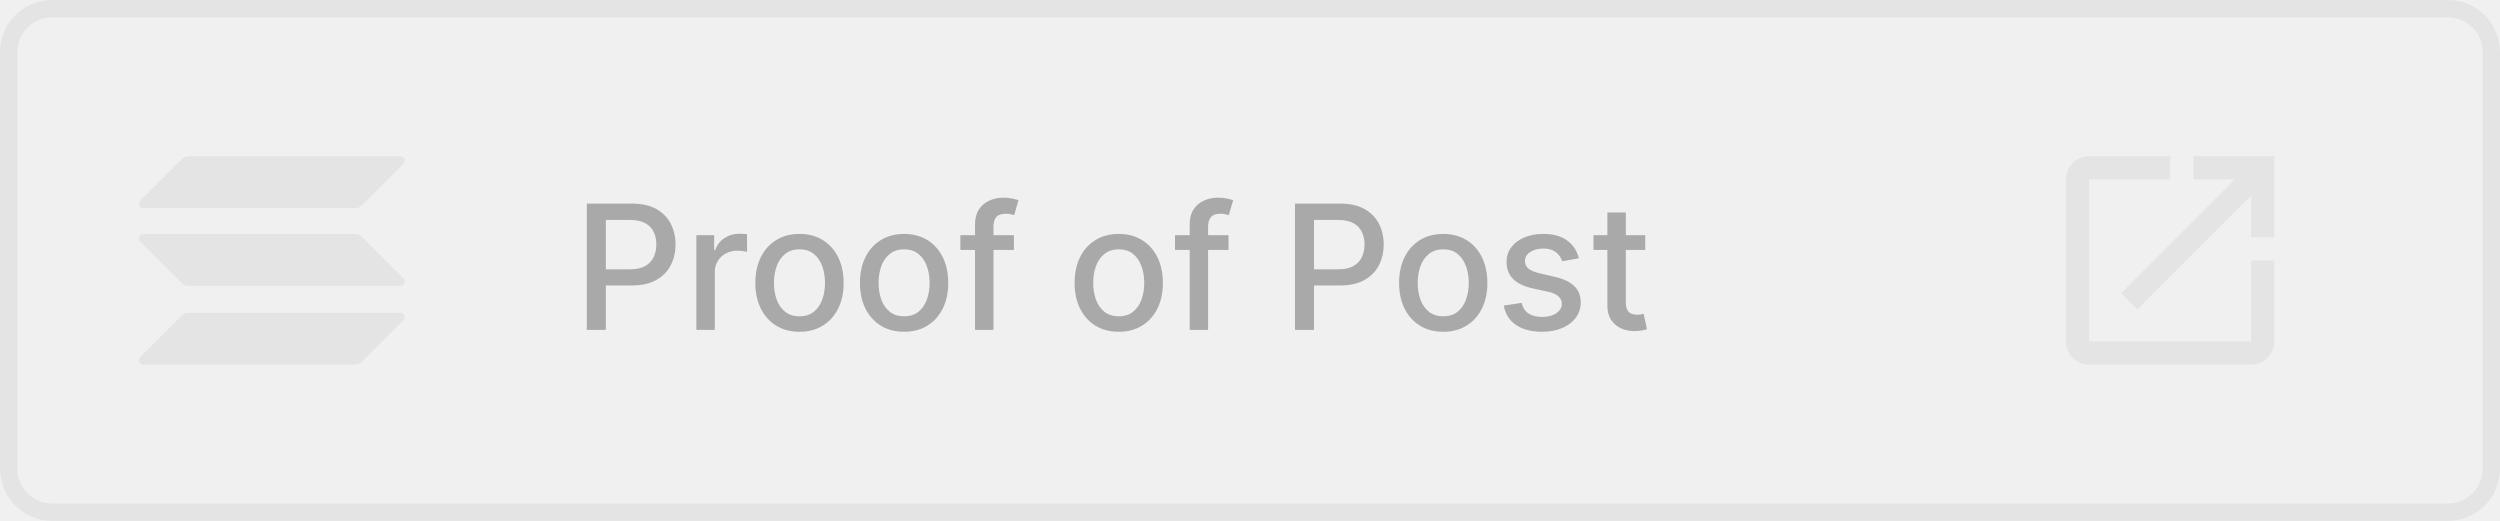
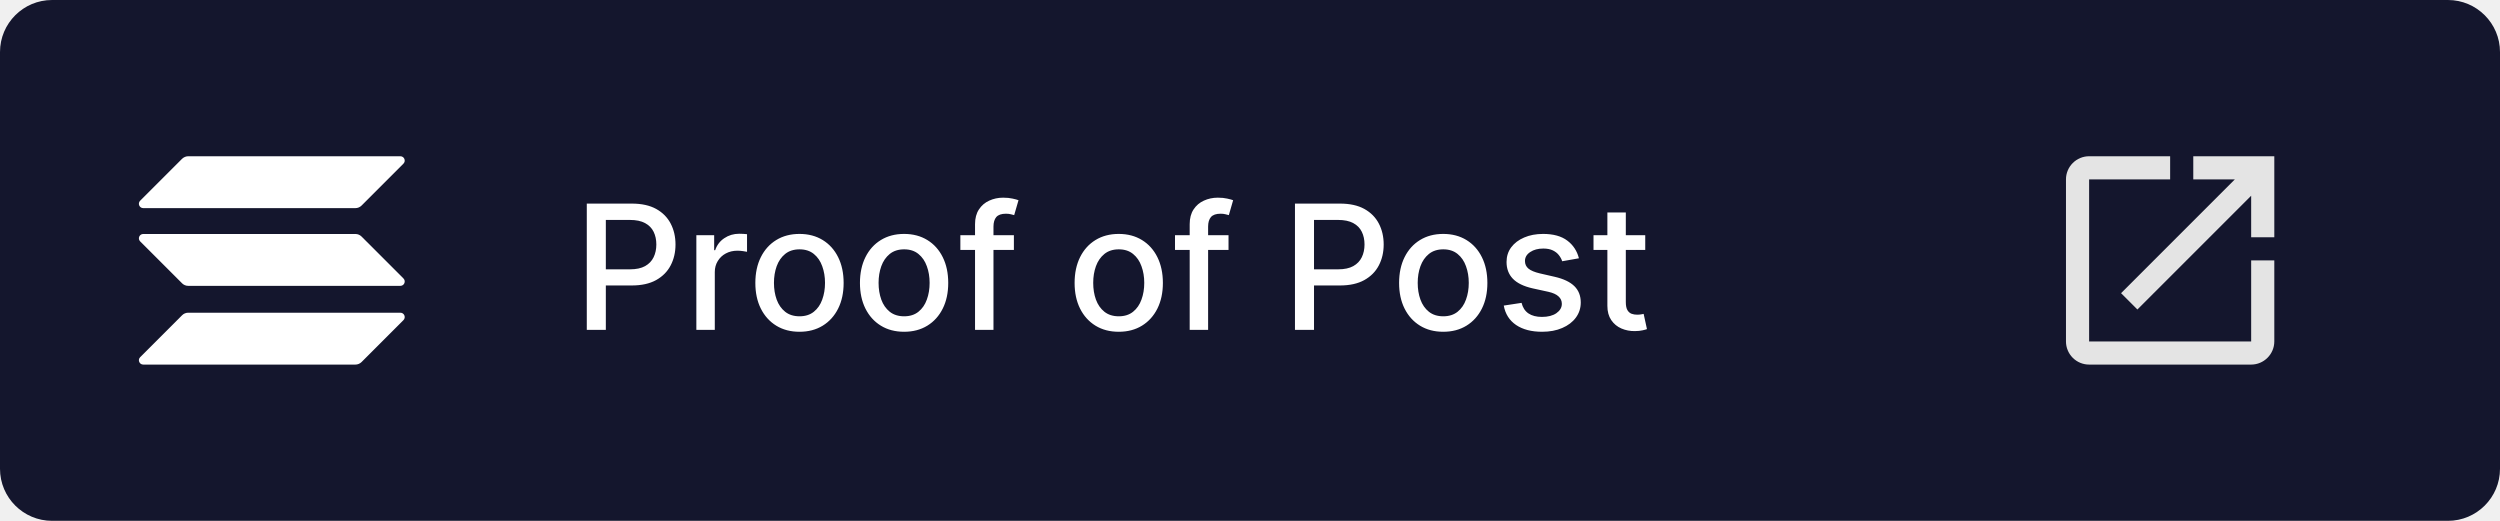
<svg xmlns="http://www.w3.org/2000/svg" width="144" height="30" viewBox="0 0 144 30" fill="none">
-   <rect x="0.5" y="0.5" width="143" height="29" rx="2.5" stroke="#E4E4E4" />
-   <path d="M10.488 18.159C10.58 18.066 10.707 18.012 10.842 18.012H23.061C23.285 18.012 23.396 18.282 23.238 18.44L20.825 20.854C20.732 20.946 20.605 21 20.471 21H8.251C8.028 21 7.916 20.73 8.074 20.573L10.488 18.159Z" fill="#E4E4E4" />
-   <path d="M10.488 9.146C10.584 9.054 10.711 9 10.842 9H23.061C23.285 9 23.396 9.269 23.238 9.427L20.825 11.841C20.732 11.934 20.605 11.988 20.471 11.988H8.251C8.028 11.988 7.916 11.718 8.074 11.56L10.488 9.146Z" fill="#E4E4E4" />
-   <path d="M20.825 13.624C20.732 13.531 20.605 13.477 20.471 13.477H8.251C8.028 13.477 7.916 13.747 8.074 13.905L10.488 16.319C10.58 16.411 10.707 16.465 10.842 16.465H23.061C23.285 16.465 23.396 16.195 23.238 16.038L20.825 13.624Z" fill="#E4E4E4" />
-   <path d="M33.799 19V11.727H36.391C36.957 11.727 37.426 11.83 37.798 12.036C38.169 12.242 38.447 12.524 38.632 12.881C38.817 13.236 38.909 13.637 38.909 14.082C38.909 14.529 38.816 14.932 38.629 15.289C38.444 15.644 38.164 15.926 37.791 16.134C37.419 16.34 36.951 16.443 36.388 16.443H34.605V15.513H36.288C36.646 15.513 36.936 15.451 37.158 15.328C37.381 15.203 37.544 15.032 37.648 14.817C37.753 14.601 37.805 14.356 37.805 14.082C37.805 13.807 37.753 13.563 37.648 13.35C37.544 13.137 37.38 12.97 37.155 12.849C36.932 12.729 36.639 12.668 36.274 12.668H34.896V19H33.799ZM40.11 19V13.546H41.136V14.412H41.193C41.293 14.118 41.468 13.887 41.719 13.72C41.972 13.549 42.259 13.464 42.578 13.464C42.645 13.464 42.723 13.466 42.813 13.471C42.905 13.476 42.977 13.482 43.029 13.489V14.504C42.987 14.492 42.911 14.479 42.802 14.465C42.693 14.449 42.584 14.44 42.475 14.44C42.224 14.44 42.001 14.494 41.804 14.6C41.61 14.704 41.456 14.85 41.343 15.037C41.229 15.222 41.172 15.432 41.172 15.669V19H40.11ZM46.05 19.11C45.539 19.11 45.093 18.993 44.712 18.759C44.331 18.524 44.035 18.196 43.824 17.775C43.613 17.354 43.508 16.861 43.508 16.298C43.508 15.732 43.613 15.237 43.824 14.813C44.035 14.389 44.331 14.06 44.712 13.826C45.093 13.592 45.539 13.474 46.05 13.474C46.562 13.474 47.008 13.592 47.389 13.826C47.77 14.06 48.066 14.389 48.277 14.813C48.488 15.237 48.593 15.732 48.593 16.298C48.593 16.861 48.488 17.354 48.277 17.775C48.066 18.196 47.77 18.524 47.389 18.759C47.008 18.993 46.562 19.11 46.05 19.11ZM46.054 18.219C46.385 18.219 46.66 18.131 46.878 17.956C47.096 17.781 47.257 17.548 47.361 17.256C47.467 16.965 47.521 16.644 47.521 16.294C47.521 15.946 47.467 15.626 47.361 15.335C47.257 15.042 47.096 14.806 46.878 14.629C46.66 14.451 46.385 14.362 46.054 14.362C45.72 14.362 45.443 14.451 45.223 14.629C45.005 14.806 44.843 15.042 44.736 15.335C44.632 15.626 44.58 15.946 44.58 16.294C44.58 16.644 44.632 16.965 44.736 17.256C44.843 17.548 45.005 17.781 45.223 17.956C45.443 18.131 45.72 18.219 46.054 18.219ZM52.076 19.11C51.565 19.11 51.118 18.993 50.737 18.759C50.356 18.524 50.06 18.196 49.849 17.775C49.639 17.354 49.533 16.861 49.533 16.298C49.533 15.732 49.639 15.237 49.849 14.813C50.06 14.389 50.356 14.06 50.737 13.826C51.118 13.592 51.565 13.474 52.076 13.474C52.587 13.474 53.033 13.592 53.415 13.826C53.796 14.06 54.092 14.389 54.302 14.813C54.513 15.237 54.618 15.732 54.618 16.298C54.618 16.861 54.513 17.354 54.302 17.775C54.092 18.196 53.796 18.524 53.415 18.759C53.033 18.993 52.587 19.11 52.076 19.11ZM52.079 18.219C52.411 18.219 52.685 18.131 52.903 17.956C53.121 17.781 53.282 17.548 53.386 17.256C53.493 16.965 53.546 16.644 53.546 16.294C53.546 15.946 53.493 15.626 53.386 15.335C53.282 15.042 53.121 14.806 52.903 14.629C52.685 14.451 52.411 14.362 52.079 14.362C51.746 14.362 51.469 14.451 51.248 14.629C51.031 14.806 50.868 15.042 50.762 15.335C50.658 15.626 50.606 15.946 50.606 16.294C50.606 16.644 50.658 16.965 50.762 17.256C50.868 17.548 51.031 17.781 51.248 17.956C51.469 18.131 51.746 18.219 52.079 18.219ZM58.4 13.546V14.398H55.317V13.546H58.4ZM56.162 19V12.913C56.162 12.572 56.237 12.29 56.386 12.065C56.535 11.837 56.733 11.668 56.979 11.557C57.225 11.443 57.493 11.386 57.782 11.386C57.995 11.386 58.177 11.404 58.328 11.44C58.48 11.473 58.592 11.504 58.666 11.532L58.417 12.391C58.367 12.377 58.304 12.361 58.225 12.342C58.147 12.32 58.053 12.31 57.941 12.31C57.683 12.31 57.499 12.374 57.387 12.501C57.279 12.629 57.224 12.814 57.224 13.055V19H56.162ZM64.439 19.11C63.928 19.11 63.481 18.993 63.1 18.759C62.719 18.524 62.423 18.196 62.212 17.775C62.002 17.354 61.897 16.861 61.897 16.298C61.897 15.732 62.002 15.237 62.212 14.813C62.423 14.389 62.719 14.06 63.1 13.826C63.481 13.592 63.928 13.474 64.439 13.474C64.951 13.474 65.397 13.592 65.778 13.826C66.159 14.06 66.455 14.389 66.666 14.813C66.876 15.237 66.982 15.732 66.982 16.298C66.982 16.861 66.876 17.354 66.666 17.775C66.455 18.196 66.159 18.524 65.778 18.759C65.397 18.993 64.951 19.11 64.439 19.11ZM64.443 18.219C64.774 18.219 65.049 18.131 65.266 17.956C65.484 17.781 65.645 17.548 65.749 17.256C65.856 16.965 65.909 16.644 65.909 16.294C65.909 15.946 65.856 15.626 65.749 15.335C65.645 15.042 65.484 14.806 65.266 14.629C65.049 14.451 64.774 14.362 64.443 14.362C64.109 14.362 63.832 14.451 63.612 14.629C63.394 14.806 63.232 15.042 63.125 15.335C63.021 15.626 62.969 15.946 62.969 16.294C62.969 16.644 63.021 16.965 63.125 17.256C63.232 17.548 63.394 17.781 63.612 17.956C63.832 18.131 64.109 18.219 64.443 18.219ZM70.763 13.546V14.398H67.68V13.546H70.763ZM68.526 19V12.913C68.526 12.572 68.6 12.29 68.749 12.065C68.898 11.837 69.096 11.668 69.342 11.557C69.588 11.443 69.856 11.386 70.145 11.386C70.358 11.386 70.54 11.404 70.692 11.44C70.843 11.473 70.956 11.504 71.029 11.532L70.781 12.391C70.731 12.377 70.667 12.361 70.589 12.342C70.511 12.32 70.416 12.31 70.305 12.31C70.047 12.31 69.862 12.374 69.751 12.501C69.642 12.629 69.587 12.814 69.587 13.055V19H68.526ZM74.59 19V11.727H77.182C77.748 11.727 78.217 11.83 78.589 12.036C78.96 12.242 79.239 12.524 79.423 12.881C79.608 13.236 79.7 13.637 79.7 14.082C79.7 14.529 79.607 14.932 79.42 15.289C79.235 15.644 78.956 15.926 78.582 16.134C78.21 16.34 77.742 16.443 77.179 16.443H75.396V15.513H77.079C77.437 15.513 77.727 15.451 77.949 15.328C78.172 15.203 78.335 15.032 78.439 14.817C78.544 14.601 78.596 14.356 78.596 14.082C78.596 13.807 78.544 13.563 78.439 13.35C78.335 13.137 78.171 12.97 77.946 12.849C77.723 12.729 77.43 12.668 77.065 12.668H75.687V19H74.59ZM83.13 19.11C82.619 19.11 82.173 18.993 81.792 18.759C81.411 18.524 81.115 18.196 80.904 17.775C80.693 17.354 80.588 16.861 80.588 16.298C80.588 15.732 80.693 15.237 80.904 14.813C81.115 14.389 81.411 14.06 81.792 13.826C82.173 13.592 82.619 13.474 83.13 13.474C83.642 13.474 84.088 13.592 84.469 13.826C84.85 14.06 85.146 14.389 85.357 14.813C85.568 15.237 85.673 15.732 85.673 16.298C85.673 16.861 85.568 17.354 85.357 17.775C85.146 18.196 84.85 18.524 84.469 18.759C84.088 18.993 83.642 19.11 83.13 19.11ZM83.134 18.219C83.466 18.219 83.74 18.131 83.958 17.956C84.176 17.781 84.337 17.548 84.441 17.256C84.547 16.965 84.601 16.644 84.601 16.294C84.601 15.946 84.547 15.626 84.441 15.335C84.337 15.042 84.176 14.806 83.958 14.629C83.74 14.451 83.466 14.362 83.134 14.362C82.8 14.362 82.523 14.451 82.303 14.629C82.085 14.806 81.923 15.042 81.817 15.335C81.712 15.626 81.66 15.946 81.66 16.294C81.66 16.644 81.712 16.965 81.817 17.256C81.923 17.548 82.085 17.781 82.303 17.956C82.523 18.131 82.8 18.219 83.134 18.219ZM90.946 14.877L89.983 15.048C89.943 14.925 89.879 14.807 89.791 14.696C89.706 14.585 89.59 14.494 89.444 14.423C89.297 14.352 89.113 14.316 88.893 14.316C88.592 14.316 88.341 14.383 88.14 14.518C87.939 14.651 87.838 14.823 87.838 15.033C87.838 15.216 87.906 15.363 88.041 15.474C88.176 15.585 88.394 15.676 88.694 15.747L89.561 15.946C90.063 16.062 90.437 16.241 90.683 16.482C90.929 16.724 91.052 17.037 91.052 17.423C91.052 17.75 90.957 18.041 90.768 18.297C90.581 18.55 90.32 18.749 89.983 18.893C89.65 19.038 89.262 19.11 88.822 19.11C88.211 19.11 87.713 18.98 87.327 18.72C86.941 18.457 86.704 18.084 86.617 17.601L87.643 17.445C87.707 17.712 87.838 17.915 88.037 18.052C88.236 18.187 88.495 18.254 88.815 18.254C89.163 18.254 89.441 18.182 89.65 18.038C89.858 17.891 89.962 17.712 89.962 17.501C89.962 17.331 89.898 17.188 89.77 17.072C89.645 16.956 89.452 16.868 89.191 16.809L88.268 16.607C87.759 16.491 87.383 16.306 87.139 16.053C86.897 15.799 86.777 15.479 86.777 15.09C86.777 14.768 86.867 14.486 87.046 14.245C87.226 14.004 87.475 13.815 87.792 13.68C88.109 13.543 88.473 13.474 88.882 13.474C89.472 13.474 89.936 13.602 90.275 13.858C90.613 14.111 90.837 14.451 90.946 14.877ZM94.766 13.546V14.398H91.786V13.546H94.766ZM92.585 12.239H93.647V17.398C93.647 17.604 93.678 17.759 93.74 17.864C93.801 17.965 93.88 18.035 93.978 18.073C94.077 18.109 94.185 18.126 94.301 18.126C94.386 18.126 94.46 18.12 94.524 18.109C94.588 18.097 94.638 18.087 94.674 18.08L94.865 18.957C94.804 18.981 94.716 19.005 94.603 19.028C94.489 19.055 94.347 19.069 94.176 19.071C93.897 19.076 93.636 19.026 93.395 18.922C93.154 18.818 92.958 18.657 92.809 18.439C92.66 18.221 92.585 17.948 92.585 17.619V12.239Z" fill="#A9A9A9" />
+   <rect width="144" height="30" rx="3" fill="#14162D" />
+   <path d="M10.488 18.159C10.58 18.066 10.707 18.012 10.842 18.012H23.061C23.285 18.012 23.396 18.282 23.238 18.44L20.825 20.854C20.732 20.946 20.605 21 20.471 21H8.251C8.028 21 7.916 20.73 8.074 20.573L10.488 18.159Z" fill="white" />
+   <path d="M10.488 9.146C10.584 9.054 10.711 9 10.842 9H23.061C23.285 9 23.396 9.269 23.238 9.427L20.825 11.841C20.732 11.934 20.605 11.988 20.471 11.988H8.251C8.028 11.988 7.916 11.718 8.074 11.56L10.488 9.146Z" fill="white" />
+   <path d="M20.825 13.624C20.732 13.531 20.605 13.477 20.471 13.477H8.251C8.028 13.477 7.916 13.747 8.074 13.905L10.488 16.319C10.58 16.411 10.707 16.465 10.842 16.465H23.061C23.285 16.465 23.396 16.195 23.238 16.038L20.825 13.624Z" fill="white" />
+   <path d="M33.799 19V11.727H36.391C36.957 11.727 37.426 11.83 37.798 12.036C38.169 12.242 38.447 12.524 38.632 12.881C38.817 13.236 38.909 13.637 38.909 14.082C38.909 14.529 38.816 14.932 38.629 15.289C38.444 15.644 38.164 15.926 37.791 16.134C37.419 16.34 36.951 16.443 36.388 16.443H34.605V15.513H36.288C36.646 15.513 36.936 15.451 37.158 15.328C37.381 15.203 37.544 15.032 37.648 14.817C37.753 14.601 37.805 14.356 37.805 14.082C37.805 13.807 37.753 13.563 37.648 13.35C37.544 13.137 37.38 12.97 37.155 12.849C36.932 12.729 36.639 12.668 36.274 12.668H34.896V19H33.799ZM40.11 19V13.546H41.136V14.412H41.193C41.293 14.118 41.468 13.887 41.719 13.72C41.972 13.549 42.259 13.464 42.578 13.464C42.645 13.464 42.723 13.466 42.813 13.471C42.905 13.476 42.977 13.482 43.029 13.489V14.504C42.987 14.492 42.911 14.479 42.802 14.465C42.693 14.449 42.584 14.44 42.475 14.44C42.224 14.44 42.001 14.494 41.804 14.6C41.61 14.704 41.456 14.85 41.343 15.037C41.229 15.222 41.172 15.432 41.172 15.669V19H40.11ZM46.05 19.11C45.539 19.11 45.093 18.993 44.712 18.759C44.331 18.524 44.035 18.196 43.824 17.775C43.613 17.354 43.508 16.861 43.508 16.298C43.508 15.732 43.613 15.237 43.824 14.813C44.035 14.389 44.331 14.06 44.712 13.826C45.093 13.592 45.539 13.474 46.05 13.474C46.562 13.474 47.008 13.592 47.389 13.826C47.77 14.06 48.066 14.389 48.277 14.813C48.488 15.237 48.593 15.732 48.593 16.298C48.593 16.861 48.488 17.354 48.277 17.775C48.066 18.196 47.77 18.524 47.389 18.759C47.008 18.993 46.562 19.11 46.05 19.11ZM46.054 18.219C46.385 18.219 46.66 18.131 46.878 17.956C47.096 17.781 47.257 17.548 47.361 17.256C47.467 16.965 47.521 16.644 47.521 16.294C47.521 15.946 47.467 15.626 47.361 15.335C47.257 15.042 47.096 14.806 46.878 14.629C46.66 14.451 46.385 14.362 46.054 14.362C45.72 14.362 45.443 14.451 45.223 14.629C45.005 14.806 44.843 15.042 44.736 15.335C44.632 15.626 44.58 15.946 44.58 16.294C44.58 16.644 44.632 16.965 44.736 17.256C44.843 17.548 45.005 17.781 45.223 17.956C45.443 18.131 45.72 18.219 46.054 18.219ZM52.076 19.11C51.565 19.11 51.118 18.993 50.737 18.759C50.356 18.524 50.06 18.196 49.849 17.775C49.639 17.354 49.533 16.861 49.533 16.298C49.533 15.732 49.639 15.237 49.849 14.813C50.06 14.389 50.356 14.06 50.737 13.826C51.118 13.592 51.565 13.474 52.076 13.474C52.587 13.474 53.033 13.592 53.415 13.826C53.796 14.06 54.092 14.389 54.302 14.813C54.513 15.237 54.618 15.732 54.618 16.298C54.618 16.861 54.513 17.354 54.302 17.775C54.092 18.196 53.796 18.524 53.415 18.759C53.033 18.993 52.587 19.11 52.076 19.11ZM52.079 18.219C52.411 18.219 52.685 18.131 52.903 17.956C53.121 17.781 53.282 17.548 53.386 17.256C53.493 16.965 53.546 16.644 53.546 16.294C53.546 15.946 53.493 15.626 53.386 15.335C53.282 15.042 53.121 14.806 52.903 14.629C52.685 14.451 52.411 14.362 52.079 14.362C51.746 14.362 51.469 14.451 51.248 14.629C51.031 14.806 50.868 15.042 50.762 15.335C50.658 15.626 50.606 15.946 50.606 16.294C50.606 16.644 50.658 16.965 50.762 17.256C50.868 17.548 51.031 17.781 51.248 17.956C51.469 18.131 51.746 18.219 52.079 18.219ZM58.4 13.546V14.398H55.317V13.546H58.4ZM56.162 19V12.913C56.162 12.572 56.237 12.29 56.386 12.065C56.535 11.837 56.733 11.668 56.979 11.557C57.225 11.443 57.493 11.386 57.782 11.386C57.995 11.386 58.177 11.404 58.328 11.44C58.48 11.473 58.592 11.504 58.666 11.532L58.417 12.391C58.367 12.377 58.304 12.361 58.225 12.342C58.147 12.32 58.053 12.31 57.941 12.31C57.683 12.31 57.499 12.374 57.387 12.501C57.279 12.629 57.224 12.814 57.224 13.055V19H56.162ZM64.439 19.11C63.928 19.11 63.481 18.993 63.1 18.759C62.719 18.524 62.423 18.196 62.212 17.775C62.002 17.354 61.897 16.861 61.897 16.298C61.897 15.732 62.002 15.237 62.212 14.813C62.423 14.389 62.719 14.06 63.1 13.826C63.481 13.592 63.928 13.474 64.439 13.474C64.951 13.474 65.397 13.592 65.778 13.826C66.159 14.06 66.455 14.389 66.666 14.813C66.876 15.237 66.982 15.732 66.982 16.298C66.982 16.861 66.876 17.354 66.666 17.775C66.455 18.196 66.159 18.524 65.778 18.759C65.397 18.993 64.951 19.11 64.439 19.11ZM64.443 18.219C64.774 18.219 65.049 18.131 65.266 17.956C65.484 17.781 65.645 17.548 65.749 17.256C65.856 16.965 65.909 16.644 65.909 16.294C65.909 15.946 65.856 15.626 65.749 15.335C65.645 15.042 65.484 14.806 65.266 14.629C65.049 14.451 64.774 14.362 64.443 14.362C64.109 14.362 63.832 14.451 63.612 14.629C63.394 14.806 63.232 15.042 63.125 15.335C63.021 15.626 62.969 15.946 62.969 16.294C62.969 16.644 63.021 16.965 63.125 17.256C63.232 17.548 63.394 17.781 63.612 17.956C63.832 18.131 64.109 18.219 64.443 18.219ZM70.763 13.546V14.398H67.68V13.546H70.763ZM68.526 19V12.913C68.526 12.572 68.6 12.29 68.749 12.065C68.898 11.837 69.096 11.668 69.342 11.557C69.588 11.443 69.856 11.386 70.145 11.386C70.358 11.386 70.54 11.404 70.692 11.44C70.843 11.473 70.956 11.504 71.029 11.532L70.781 12.391C70.731 12.377 70.667 12.361 70.589 12.342C70.511 12.32 70.416 12.31 70.305 12.31C70.047 12.31 69.862 12.374 69.751 12.501C69.642 12.629 69.587 12.814 69.587 13.055V19H68.526ZM74.59 19V11.727H77.182C77.748 11.727 78.217 11.83 78.589 12.036C78.96 12.242 79.239 12.524 79.423 12.881C79.608 13.236 79.7 13.637 79.7 14.082C79.7 14.529 79.607 14.932 79.42 15.289C79.235 15.644 78.956 15.926 78.582 16.134C78.21 16.34 77.742 16.443 77.179 16.443H75.396V15.513H77.079C77.437 15.513 77.727 15.451 77.949 15.328C78.172 15.203 78.335 15.032 78.439 14.817C78.544 14.601 78.596 14.356 78.596 14.082C78.596 13.807 78.544 13.563 78.439 13.35C78.335 13.137 78.171 12.97 77.946 12.849C77.723 12.729 77.43 12.668 77.065 12.668H75.687V19H74.59ZM83.13 19.11C82.619 19.11 82.173 18.993 81.792 18.759C81.411 18.524 81.115 18.196 80.904 17.775C80.693 17.354 80.588 16.861 80.588 16.298C80.588 15.732 80.693 15.237 80.904 14.813C81.115 14.389 81.411 14.06 81.792 13.826C82.173 13.592 82.619 13.474 83.13 13.474C83.642 13.474 84.088 13.592 84.469 13.826C84.85 14.06 85.146 14.389 85.357 14.813C85.568 15.237 85.673 15.732 85.673 16.298C85.673 16.861 85.568 17.354 85.357 17.775C85.146 18.196 84.85 18.524 84.469 18.759C84.088 18.993 83.642 19.11 83.13 19.11ZM83.134 18.219C83.466 18.219 83.74 18.131 83.958 17.956C84.176 17.781 84.337 17.548 84.441 17.256C84.547 16.965 84.601 16.644 84.601 16.294C84.601 15.946 84.547 15.626 84.441 15.335C84.337 15.042 84.176 14.806 83.958 14.629C83.74 14.451 83.466 14.362 83.134 14.362C82.8 14.362 82.523 14.451 82.303 14.629C82.085 14.806 81.923 15.042 81.817 15.335C81.712 15.626 81.66 15.946 81.66 16.294C81.66 16.644 81.712 16.965 81.817 17.256C81.923 17.548 82.085 17.781 82.303 17.956C82.523 18.131 82.8 18.219 83.134 18.219ZM90.946 14.877L89.983 15.048C89.943 14.925 89.879 14.807 89.791 14.696C89.706 14.585 89.59 14.494 89.444 14.423C89.297 14.352 89.113 14.316 88.893 14.316C88.592 14.316 88.341 14.383 88.14 14.518C87.939 14.651 87.838 14.823 87.838 15.033C87.838 15.216 87.906 15.363 88.041 15.474C88.176 15.585 88.394 15.676 88.694 15.747L89.561 15.946C90.063 16.062 90.437 16.241 90.683 16.482C90.929 16.724 91.052 17.037 91.052 17.423C91.052 17.75 90.957 18.041 90.768 18.297C90.581 18.55 90.32 18.749 89.983 18.893C89.65 19.038 89.262 19.11 88.822 19.11C88.211 19.11 87.713 18.98 87.327 18.72C86.941 18.457 86.704 18.084 86.617 17.601L87.643 17.445C87.707 17.712 87.838 17.915 88.037 18.052C88.236 18.187 88.495 18.254 88.815 18.254C89.163 18.254 89.441 18.182 89.65 18.038C89.858 17.891 89.962 17.712 89.962 17.501C89.962 17.331 89.898 17.188 89.77 17.072C89.645 16.956 89.452 16.868 89.191 16.809L88.268 16.607C87.759 16.491 87.383 16.306 87.139 16.053C86.897 15.799 86.777 15.479 86.777 15.09C86.777 14.768 86.867 14.486 87.046 14.245C87.226 14.004 87.475 13.815 87.792 13.68C88.109 13.543 88.473 13.474 88.882 13.474C89.472 13.474 89.936 13.602 90.275 13.858C90.613 14.111 90.837 14.451 90.946 14.877ZM94.766 13.546V14.398H91.786V13.546H94.766ZM92.585 12.239H93.647V17.398C93.647 17.604 93.678 17.759 93.74 17.864C93.801 17.965 93.88 18.035 93.978 18.073C94.077 18.109 94.185 18.126 94.301 18.126C94.386 18.126 94.46 18.12 94.524 18.109C94.588 18.097 94.638 18.087 94.674 18.08L94.865 18.957C94.804 18.981 94.716 19.005 94.603 19.028C94.489 19.055 94.347 19.069 94.176 19.071C93.897 19.076 93.636 19.026 93.395 18.922C93.154 18.818 92.958 18.657 92.809 18.439C92.66 18.221 92.585 17.948 92.585 17.619V12.239Z" fill="white" />
+   <rect width="16" height="16" transform="translate(117 7)" fill="#14162D" />
  <path d="M129.667 19.667H120.333V10.333H125V9H120.333C119.98 9 119.641 9.14 119.391 9.391C119.14 9.641 119 9.98 119 10.333V19.667C119 20.02 119.14 20.359 119.391 20.61C119.641 20.86 119.98 21 120.333 21H129.667C130.4 21 131 20.4 131 19.667V15H129.667V19.667ZM126.333 9V10.333H128.727L122.173 16.887L123.113 17.827L129.667 11.273V13.667H131V9H126.333Z" fill="#E4E4E4" />
</svg>
